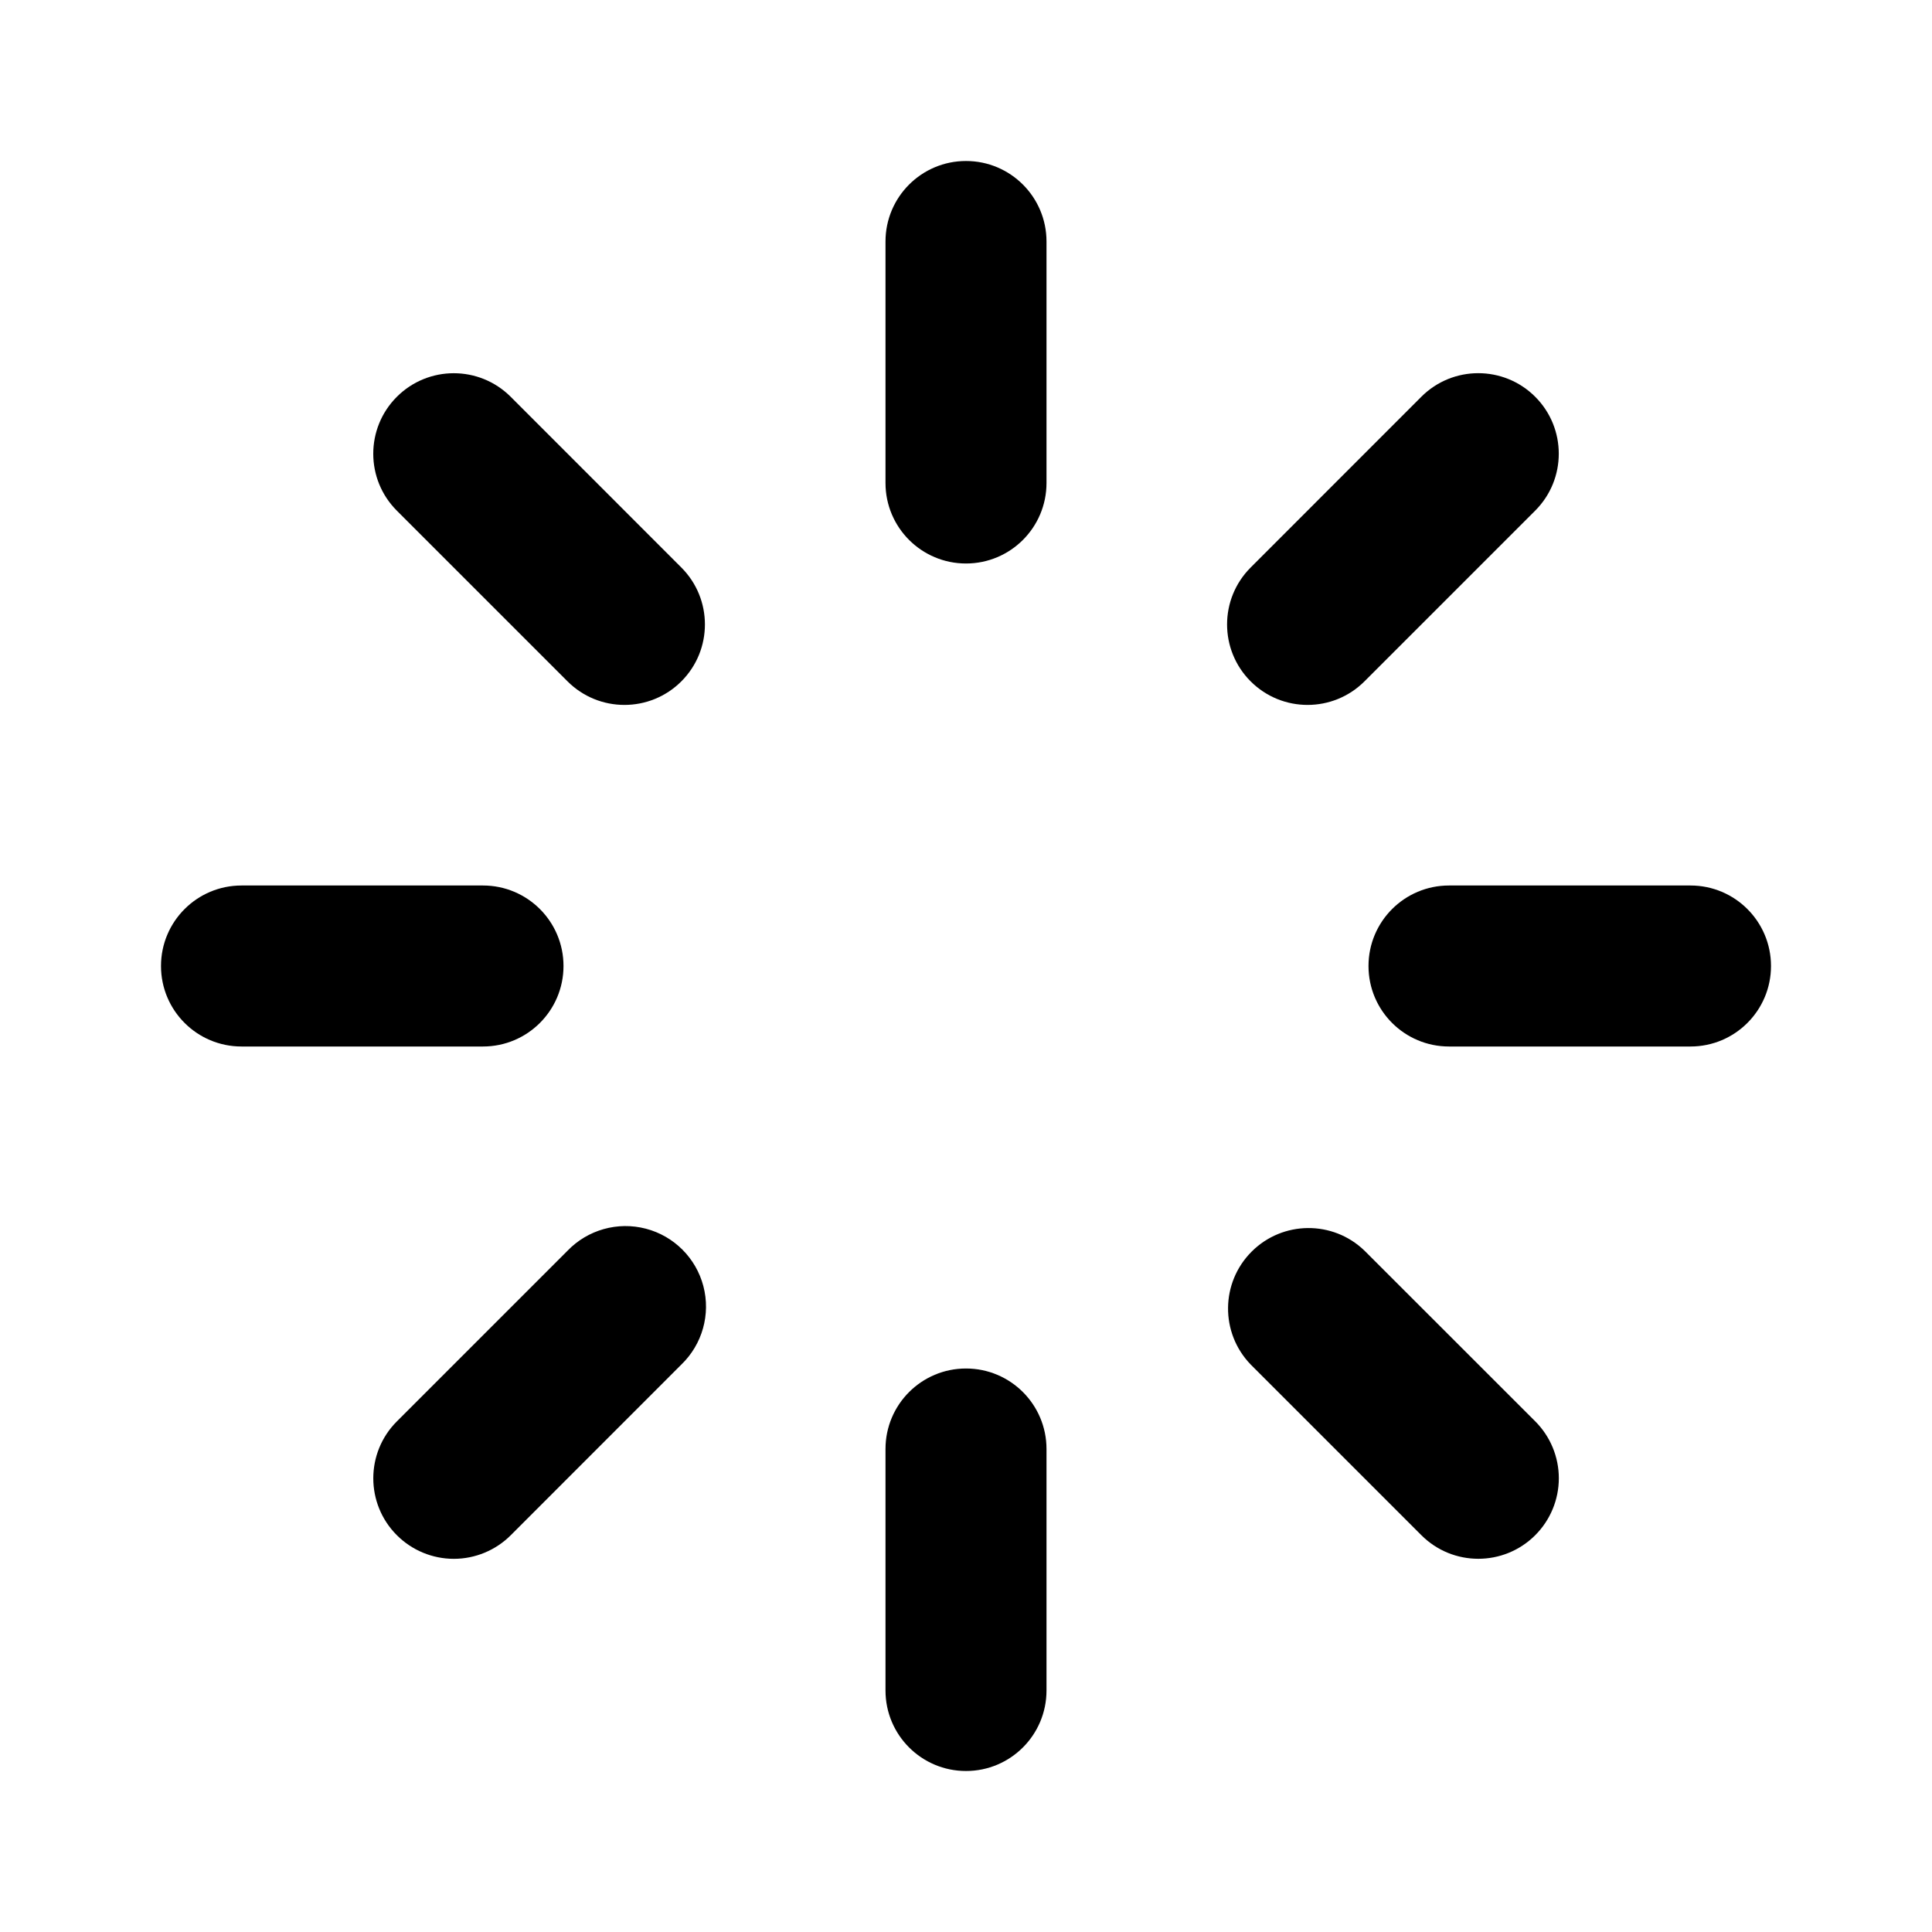
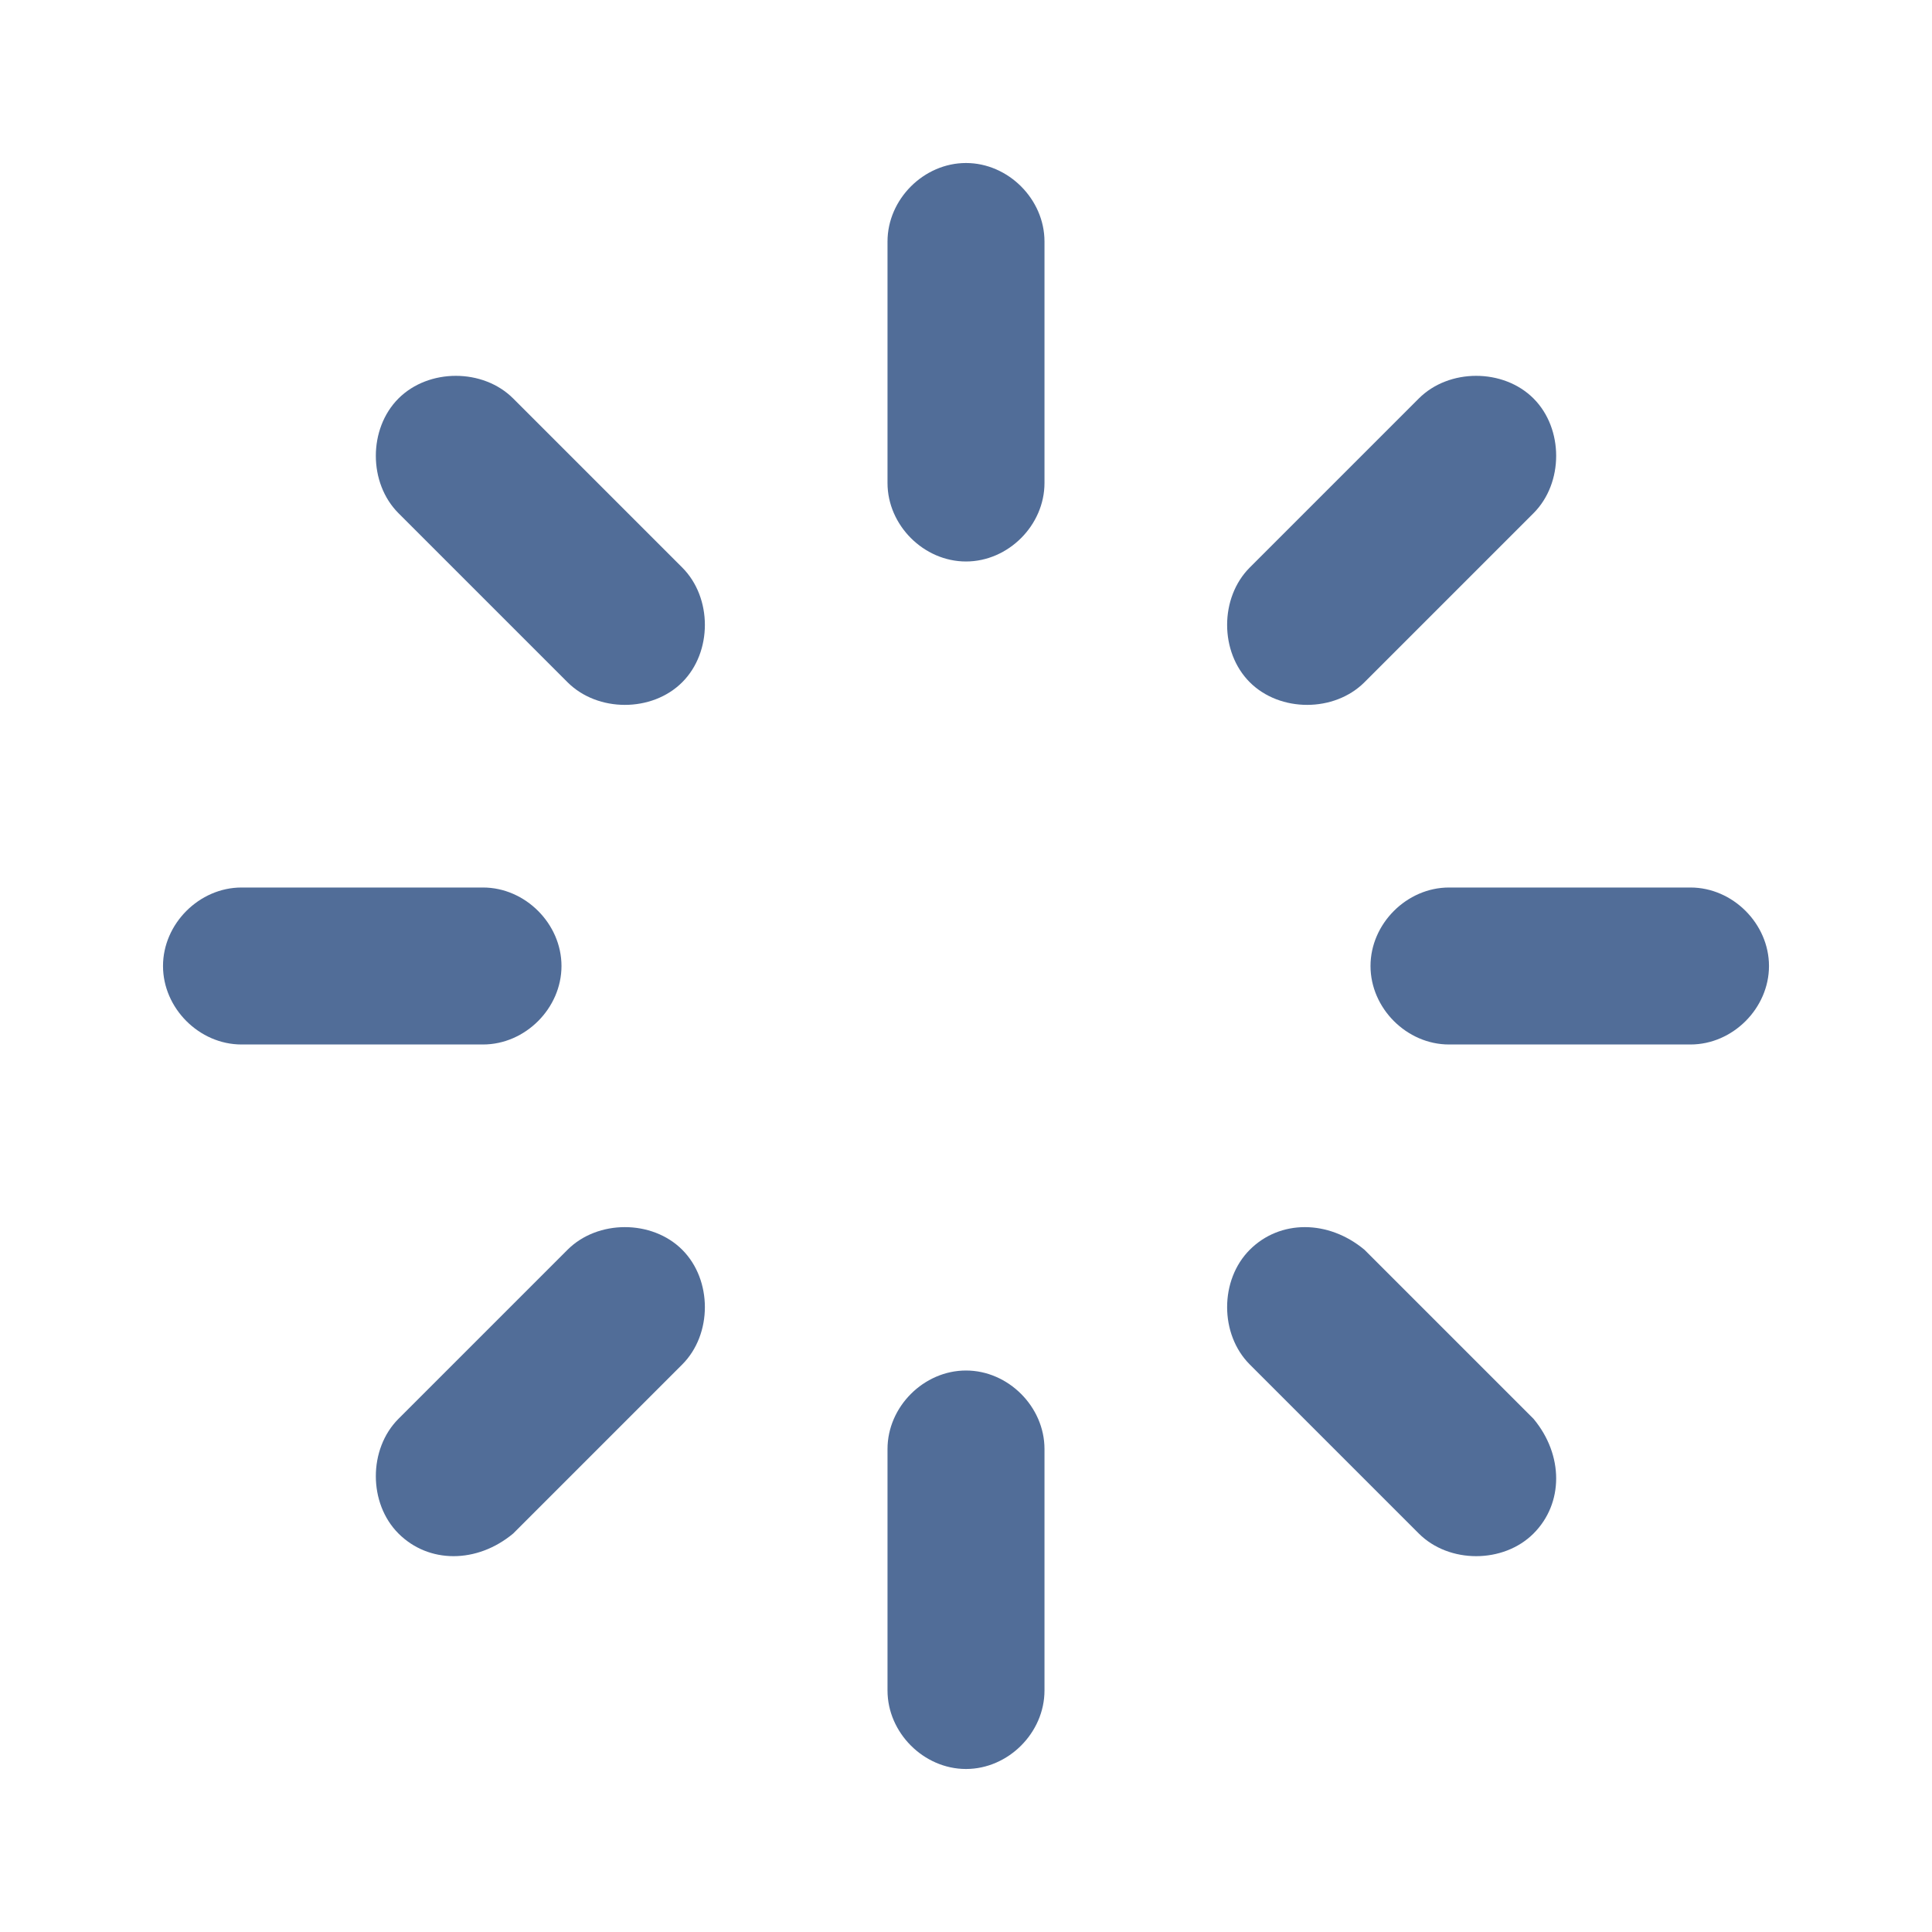
- <svg xmlns="http://www.w3.org/2000/svg" viewBox="0 0 24 24" width="32" height="32">
-   <path fill="none" d="M0 0h24v24H0z" />
-   <path d="M12 2a1 1 0 0 1 1 1v3a1 1 0 0 1-2 0V3a1 1 0 0 1 1-1zm0 15a1 1 0 0 1 1 1v3a1 1 0 0 1-2 0v-3a1 1 0 0 1 1-1zm10-5a1 1 0 0 1-1 1h-3a1 1 0 0 1 0-2h3a1 1 0 0 1 1 1zM7 12a1 1 0 0 1-1 1H3a1 1 0 0 1 0-2h3a1 1 0 0 1 1 1zm12.071 7.071a1 1 0 0 1-1.414 0l-2.121-2.121a1 1 0 0 1 1.414-1.414l2.121 2.12a1 1 0 0 1 0 1.415zM8.464 8.464a1 1 0 0 1-1.414 0L4.93 6.344a1 1 0 0 1 1.414-1.415L8.464 7.05a1 1 0 0 1 0 1.414zM4.93 19.071a1 1 0 0 1 0-1.414l2.121-2.121a1 1 0 1 1 1.414 1.414l-2.12 2.121a1 1 0 0 1-1.415 0zM15.536 8.464a1 1 0 0 1 0-1.414l2.12-2.121a1 1 0 0 1 1.415 1.414L16.95 8.464a1 1 0 0 1-1.414 0z" />
+ <svg xmlns="http://www.w3.org/2000/svg" version="1.1" id="Layer_1" x="0px" y="0px" viewBox="0 0 32 32" style="enable-background:new 0 0 32 32;" xml:space="preserve">
+   <style type="text/css">
+ 	.st0{fill:none;}
+ 	.st1{fill:#516D98;}
+ </style>
+   <path class="st0" d="M0,0h32v32H0V0z" />
+   <path class="st1" d="M16,2.7c0.7,0,1.3,0.6,1.3,1.3v4c0,0.7-0.6,1.3-1.3,1.3c-0.7,0-1.3-0.6-1.3-1.3V4C14.7,3.3,15.3,2.7,16,2.7z   M16,22.7c0.7,0,1.3,0.6,1.3,1.3v4c0,0.7-0.6,1.3-1.3,1.3c-0.7,0-1.3-0.6-1.3-1.3v-4C14.7,23.3,15.3,22.7,16,22.7z M29.3,16  c0,0.7-0.6,1.3-1.3,1.3h-4c-0.7,0-1.3-0.6-1.3-1.3c0-0.7,0.6-1.3,1.3-1.3h4C28.7,14.7,29.3,15.3,29.3,16z M9.3,16  c0,0.7-0.6,1.3-1.3,1.3H4c-0.7,0-1.3-0.6-1.3-1.3c0-0.7,0.6-1.3,1.3-1.3h4C8.7,14.7,9.3,15.3,9.3,16z M25.4,25.4  c-0.5,0.5-1.4,0.5-1.9,0l-2.8-2.8c-0.5-0.5-0.5-1.4,0-1.9c0.5-0.5,1.3-0.5,1.9,0l2.8,2.8C25.9,24.1,25.9,24.9,25.4,25.4  C25.4,25.4,25.4,25.4,25.4,25.4z M11.3,11.3c-0.5,0.5-1.4,0.5-1.9,0L6.6,8.5c-0.5-0.5-0.5-1.4,0-1.9c0.5-0.5,1.4-0.5,1.9,0l2.8,2.8  C11.8,9.9,11.8,10.8,11.3,11.3z M6.6,25.4c-0.5-0.5-0.5-1.4,0-1.9l2.8-2.8c0.5-0.5,1.4-0.5,1.9,0c0.5,0.5,0.5,1.4,0,1.9c0,0,0,0,0,0  l-2.8,2.8C7.9,25.9,7.1,25.9,6.6,25.4C6.6,25.4,6.6,25.4,6.6,25.4z M20.7,11.3c-0.5-0.5-0.5-1.4,0-1.9l2.8-2.8  c0.5-0.5,1.4-0.5,1.9,0s0.5,1.4,0,1.9l-2.8,2.8C22.1,11.8,21.2,11.8,20.7,11.3z" />
</svg>
